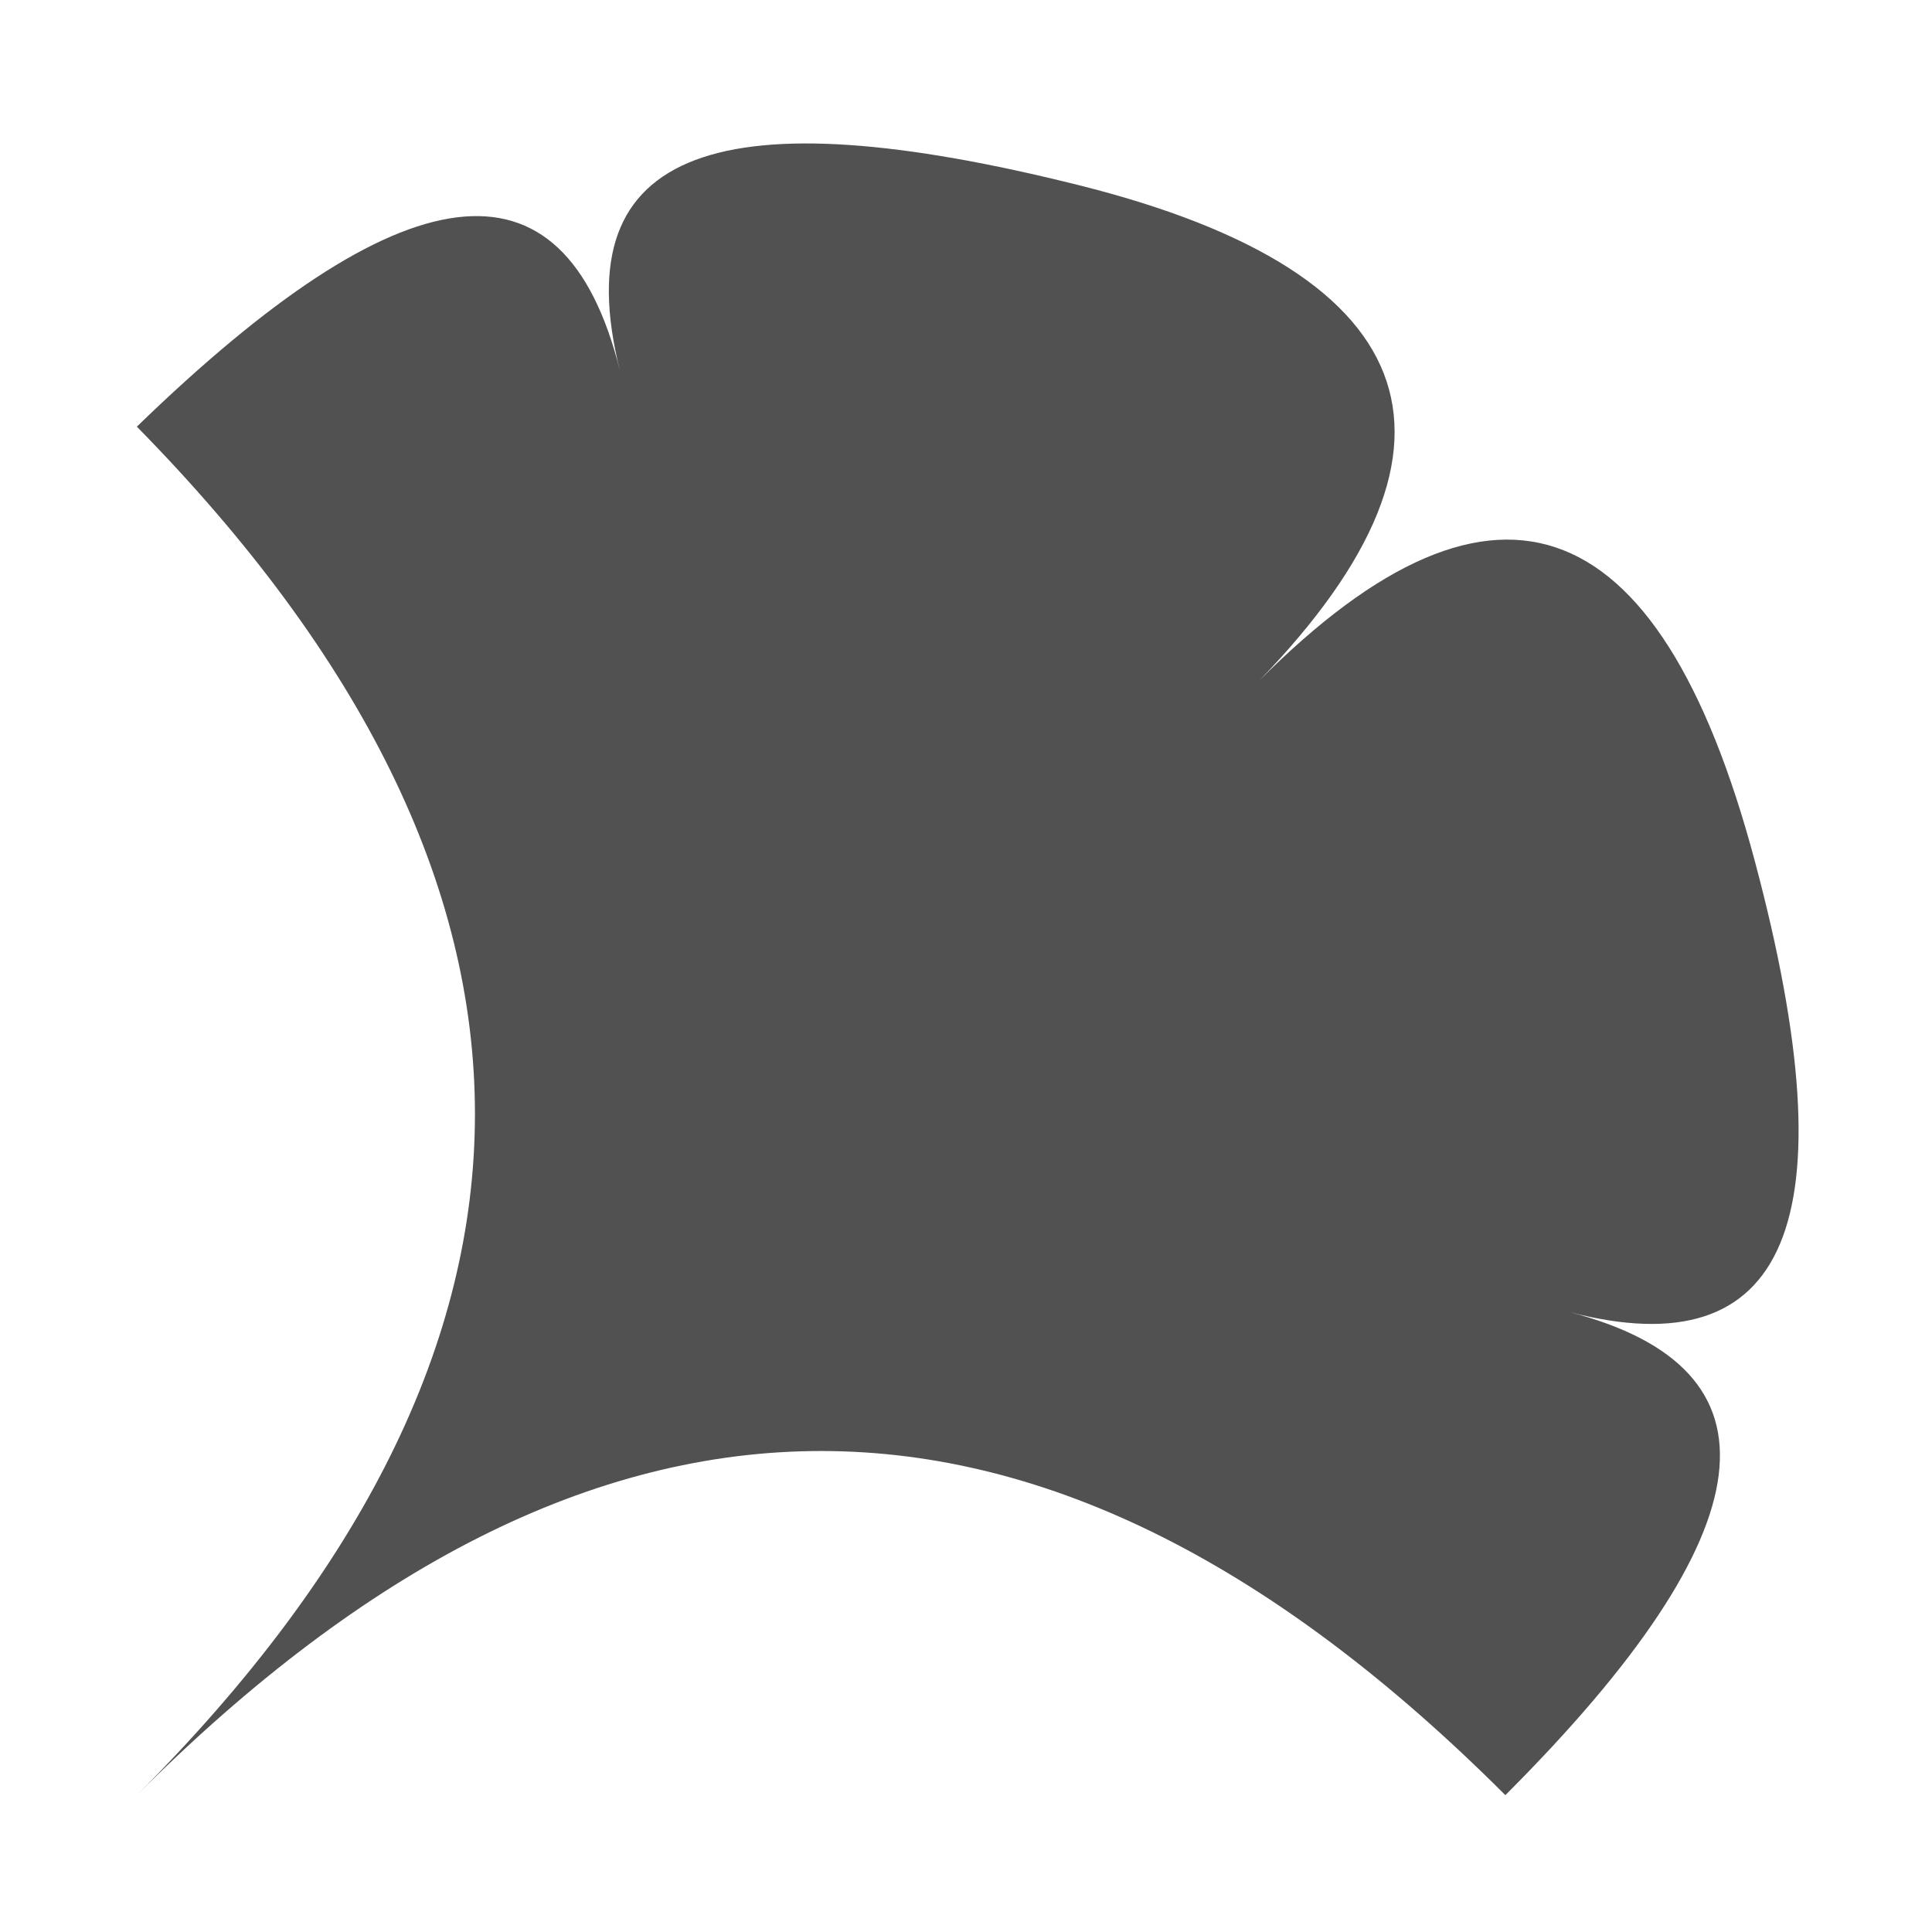
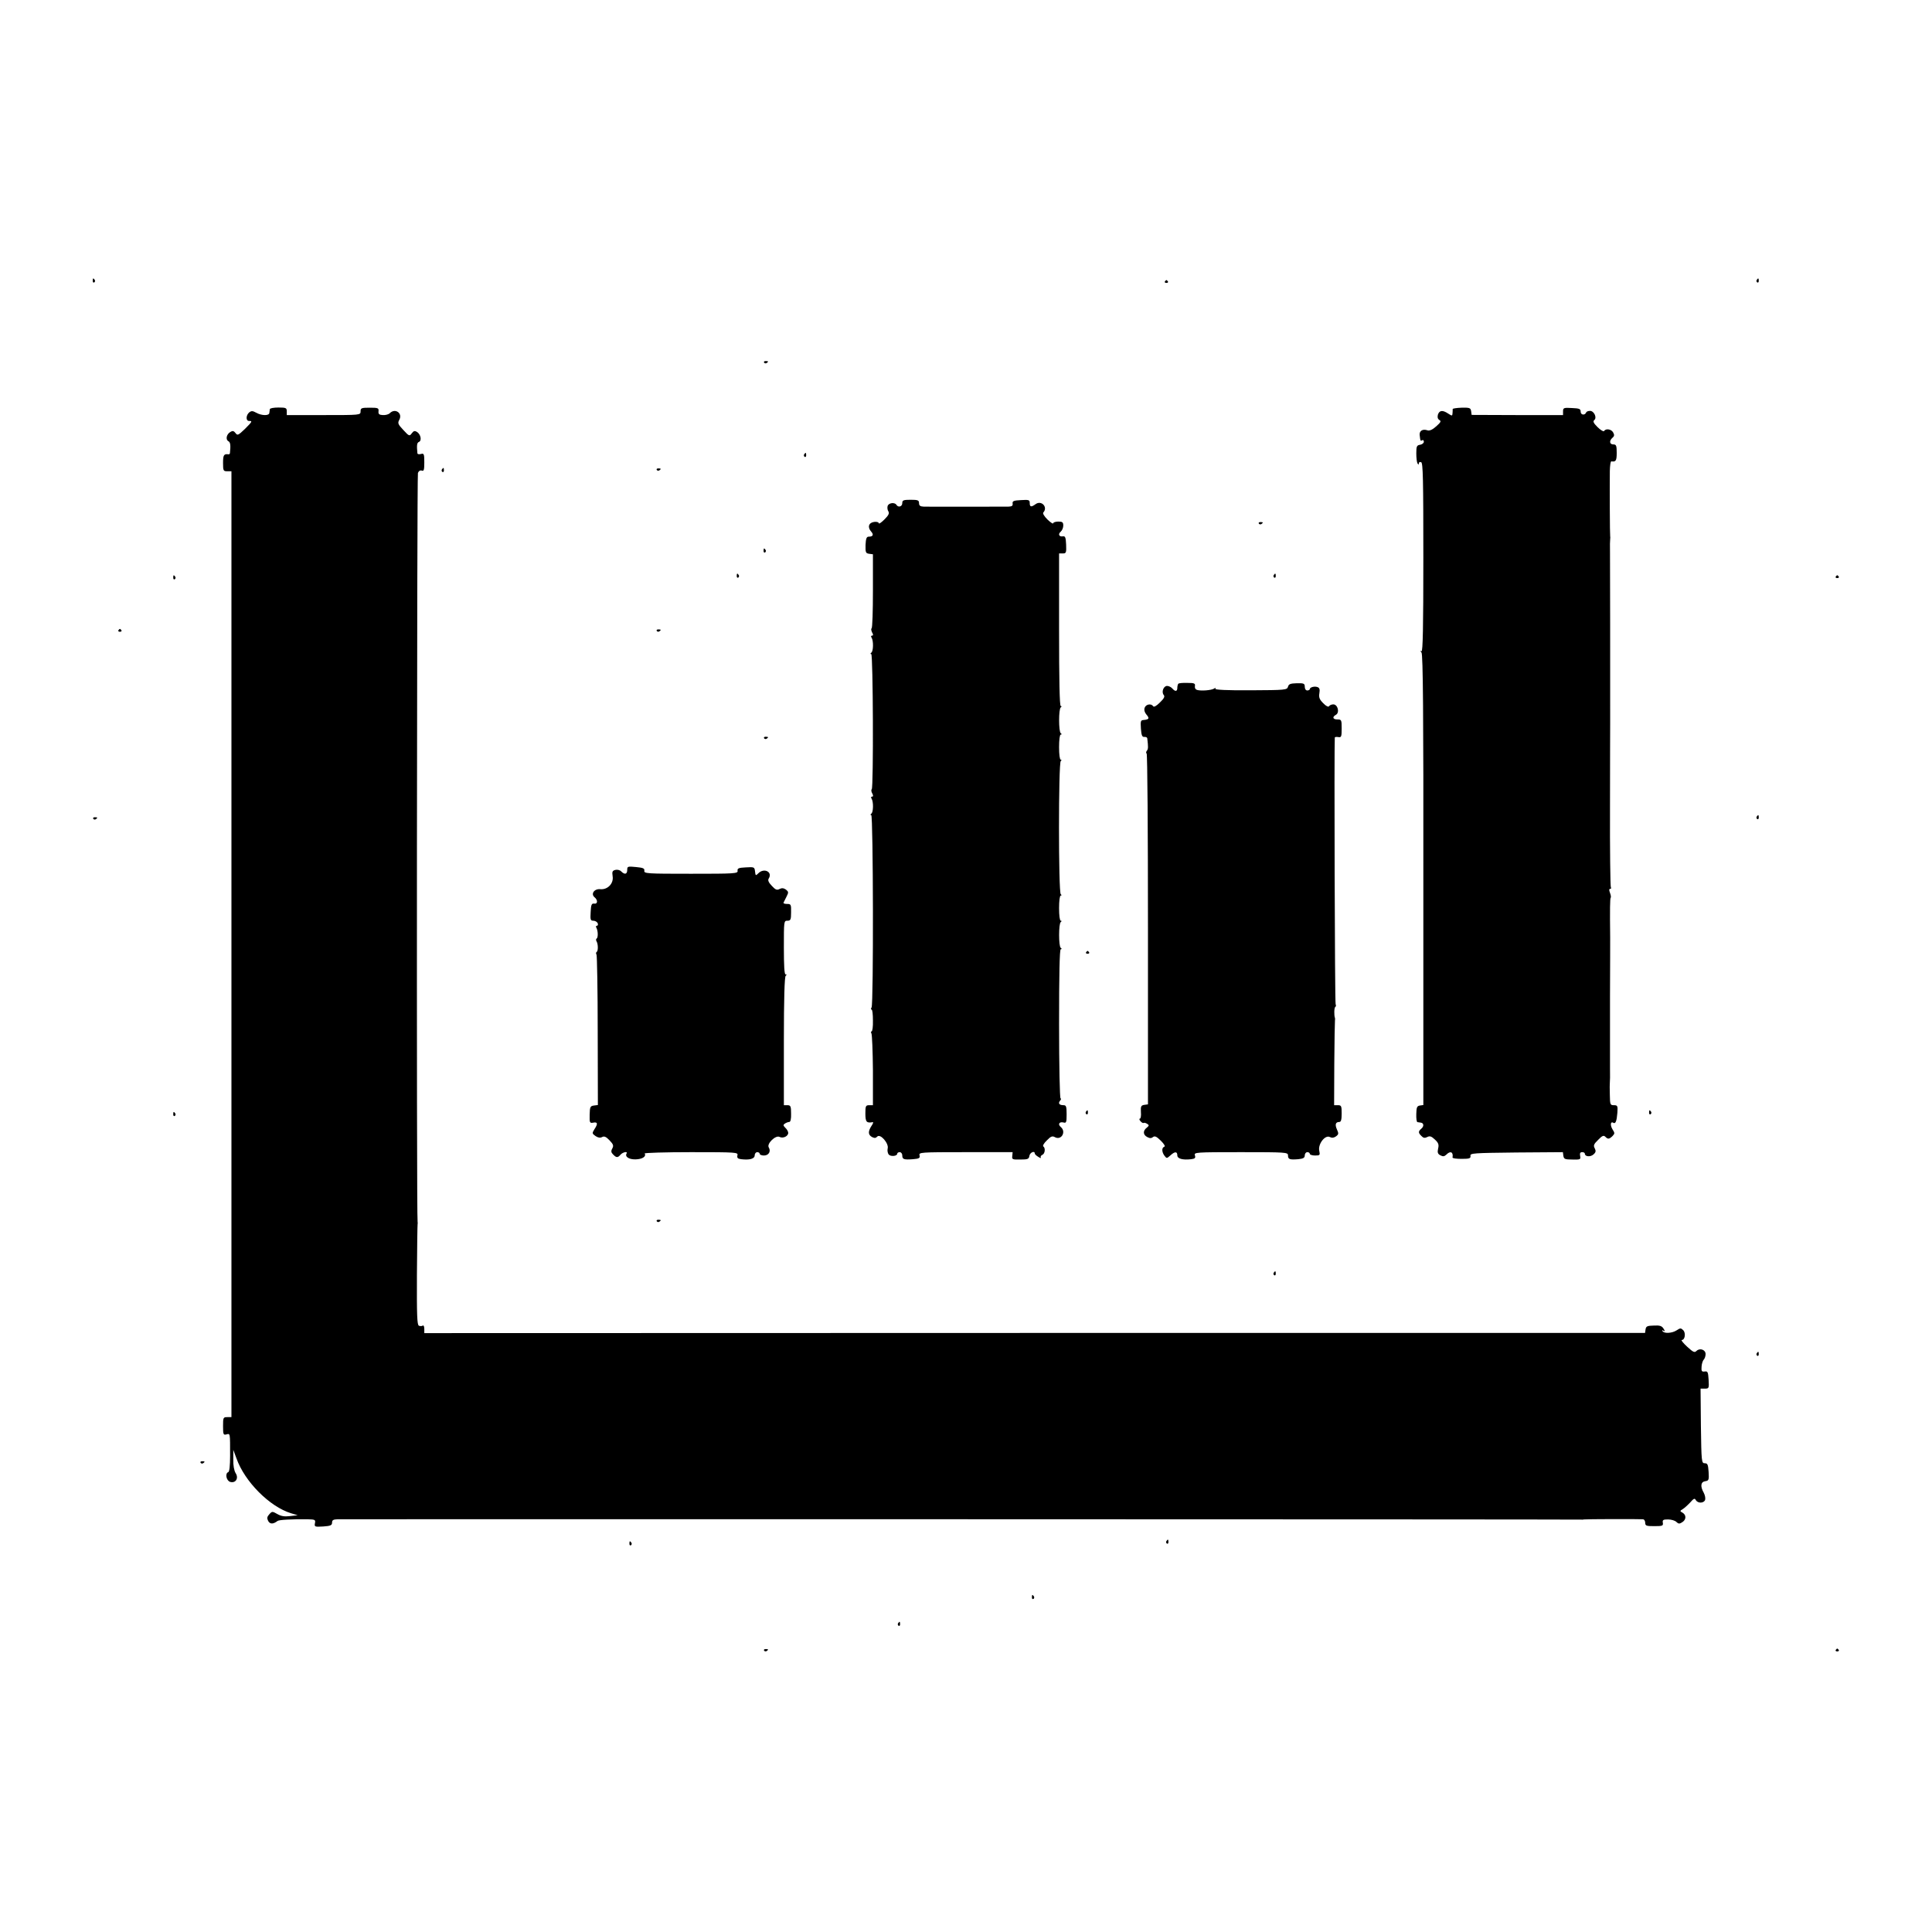
- <svg xmlns="http://www.w3.org/2000/svg" version="1.1" x="0px" y="0px" width="24px" height="24px" viewBox="0 0 24 24">
-   <style type="text/css">
- 	.st0{fill:#515151;}
- </style>
-   <path class="st0" d="M1.7,22.3c5.7-5.7,11.3-5.7,17,0c3.3-3.3,3.5-5.3,0.8-6c2.7,0.7,3.5-1.1,2.3-5.6s-3.3-5.2-6.3-2.1  c3-3,2.3-5.2-2.1-6.3S7,1.8,7.7,4.6C7,1.8,5,2.1,1.7,5.3C7.3,11,7.3,16.7,1.7,22.3" />
+ <svg xmlns="http://www.w3.org/2000/svg" version="1.0" width="1152pt" height="1152pt" viewBox="0 0 1152 1152" preserveAspectRatio="xMidYMid meet">
+   <g transform="translate(0,1152) scale(0.1,-0.1)" fill="#000000" stroke="none">
+     <path d="M553 9845 c0 -8 4 -12 9 -9 5 3 6 10 3 15 -9 13 -12 11 -12 -6z" />
+     <path d="M10475 9851 c-3 -5 -2 -12 3 -15 5 -3 9 1 9 9 0 17 -3 19 -12 6z" />
+     <path d="M6946 9842 c-3 -5 1 -9 9 -9 8 0 12 4 9 9 -3 4 -7 8 -9 8 -2 0 -6 -4 -9 -8z" />
+     <path d="M4556 9358 c3 -5 10 -6 15 -3 13 9 11 12 -6 12 -8 0 -12 -4 -9 -9z" />
+     <path d="M1609 9080 c-1 -5 -2 -16 -3 -22 -1 -18 -46 -17 -78 1 -22 12 -29 12 -42 2 -20 -17 -21 -51 -1 -51 22 0 19 -4 -26 -49 -39 -37 -43 -39 -55 -23 -10 13 -17 15 -31 6 -23 -14 -29 -45 -11 -55 12 -6 14 -25 9 -71 -1 -5 -4 -7 -8 -7 -28 4 -33 -4 -33 -51 0 -47 2 -50 25 -50 l25 0 0 -2820 0 -2820 -25 0 c-24 0 -25 -3 -25 -54 0 -49 2 -54 20 -49 23 6 22 10 22 -127 0 -60 -4 -96 -11 -98 -20 -7 -12 -50 11 -58 33 -10 53 22 33 52 -9 15 -15 46 -14 81 l0 58 19 -51 c49 -139 198 -288 325 -327 l40 -12 -45 -5 c-33 -4 -53 -1 -76 12 -30 17 -32 17 -48 -1 -14 -15 -15 -24 -7 -40 11 -20 30 -20 56 0 10 7 83 11 179 10 45 -1 48 -3 44 -23 -4 -22 -2 -23 49 -20 44 3 53 7 53 23 0 15 7 19 33 20 80 1 7413 0 7417 -2 3 -1 10 0 15 1 9 2 321 3 353 1 6 -1 12 -10 12 -21 0 -18 7 -20 54 -20 49 0 54 2 51 20 -3 17 2 20 31 20 20 0 42 -7 50 -15 12 -12 19 -12 34 -2 25 15 26 43 3 57 -17 9 -17 11 0 21 10 6 30 24 45 40 22 25 27 27 34 14 12 -20 47 -19 55 1 3 9 0 28 -8 43 -22 39 -18 65 9 69 21 3 23 8 20 55 -3 44 -6 52 -23 52 -19 0 -20 8 -23 222 l-2 223 25 0 c25 0 26 2 23 53 -3 46 -5 52 -24 49 -17 -2 -20 2 -18 29 1 17 7 36 13 42 6 6 11 21 11 33 0 26 -34 38 -54 19 -12 -12 -20 -8 -56 25 -24 22 -38 40 -32 40 19 0 25 41 9 58 -14 14 -18 14 -39 0 -27 -18 -75 -21 -85 -5 -4 6 -1 7 6 2 10 -5 10 -3 0 13 -10 16 -22 20 -58 18 -39 -1 -46 -4 -49 -23 l-3 -21 -3640 0 -3639 -1 0 25 c0 14 -4 23 -9 20 -5 -4 -15 -4 -23 -1 -11 4 -13 62 -12 303 1 163 3 299 4 302 1 3 1 10 0 15 -7 23 -4 4448 2 4465 5 12 13 17 23 14 12 -5 15 3 15 49 0 50 -2 55 -20 50 -11 -3 -20 -1 -21 3 -5 50 -3 64 9 69 18 7 11 45 -11 59 -14 9 -21 7 -32 -8 -13 -18 -16 -17 -50 20 -32 34 -35 41 -24 61 21 39 -24 71 -56 40 -7 -8 -26 -13 -42 -12 -22 1 -28 6 -26 23 2 19 -3 21 -52 21 -50 0 -55 -2 -55 -22 0 -22 -1 -22 -220 -22 l-220 0 0 22 c0 21 -5 23 -50 23 -27 0 -51 -4 -51 -10z" />
+     <path d="M8662 9081 c0 -3 0 -14 -1 -25 -1 -17 -3 -17 -26 -2 -33 22 -52 20 -61 -6 -4 -15 -2 -25 8 -32 13 -7 9 -14 -18 -38 -22 -20 -40 -28 -52 -24 -29 10 -49 -3 -47 -27 4 -37 5 -38 15 -32 6 3 10 -1 10 -9 0 -8 -10 -16 -22 -18 -20 -3 -23 -9 -23 -51 0 -26 3 -53 7 -60 6 -9 8 -9 8 0 0 7 6 10 14 7 11 -4 13 -102 13 -569 0 -413 -3 -563 -11 -558 -8 5 -8 3 0 -8 9 -10 12 -370 11 -1356 l0 -1342 -21 -3 c-17 -3 -20 -11 -21 -50 -1 -27 2 -49 7 -49 4 -1 13 -2 20 -3 18 -2 20 -22 3 -36 -19 -16 -19 -25 1 -44 11 -12 20 -13 34 -6 15 8 25 5 45 -14 22 -20 26 -31 20 -55 -5 -23 -2 -32 14 -40 15 -8 23 -7 35 4 24 25 43 16 37 -17 0 -5 24 -8 54 -8 48 0 55 3 53 18 -3 16 17 17 274 20 l277 2 3 -22 c3 -19 9 -22 54 -22 47 -1 50 0 46 21 -3 16 0 23 12 23 9 0 16 -4 16 -9 0 -18 33 -21 51 -5 15 13 16 21 8 37 -9 16 -6 25 20 50 24 25 33 29 43 19 16 -16 23 -15 43 4 14 15 14 18 0 40 -15 24 -12 50 5 39 13 -8 20 10 24 60 3 41 1 45 -21 45 -22 0 -23 4 -24 63 -1 34 -1 66 0 71 1 5 2 46 1 90 0 45 0 234 0 421 1 187 1 347 1 355 -2 169 -1 233 3 237 3 3 1 16 -4 29 -6 16 -6 24 1 24 6 0 7 4 4 10 -3 5 -6 222 -5 482 0 260 1 482 1 493 0 310 0 940 -1 1020 -1 39 0 75 1 80 1 6 1 14 0 18 -2 9 -3 282 -2 389 1 32 4 57 9 57 27 -4 32 4 32 51 0 43 -3 50 -20 50 -23 0 -26 22 -5 40 11 9 12 17 4 31 -10 20 -44 26 -54 9 -3 -5 -21 5 -39 23 -24 24 -29 34 -20 42 18 14 -1 55 -25 55 -11 0 -21 -4 -23 -9 -7 -19 -33 -16 -33 4 0 17 -7 20 -52 22 -49 3 -53 1 -53 -20 l0 -22 -272 0 -273 1 -3 22 c-3 20 -9 22 -57 21 -30 -1 -54 -5 -53 -8z" />
+     <path d="M4795 8811 c-3 -5 -2 -12 3 -15 5 -3 9 1 9 9 0 17 -3 19 -12 6z" />
+     <path d="M2635 8721 c-3 -5 -2 -12 3 -15 5 -3 9 1 9 9 0 17 -3 19 -12 6z" />
+     <path d="M3916 8718 c3 -5 10 -6 15 -3 13 9 11 12 -6 12 -8 0 -12 -4 -9 -9z" />
+     <path d="M5380 8520 c0 -21 -24 -28 -35 -10 -10 16 -45 12 -52 -6 -3 -9 -2 -24 4 -33 7 -12 2 -23 -24 -49 -18 -18 -33 -28 -33 -22 0 6 -12 10 -27 8 -33 -4 -42 -31 -19 -57 17 -19 12 -31 -14 -31 -13 0 -17 -11 -19 -49 -1 -45 1 -50 21 -53 l23 -3 0 -218 c0 -121 -3 -221 -8 -224 -4 -2 -2 -13 3 -24 8 -13 7 -19 0 -19 -7 0 -8 -5 -3 -12 12 -19 11 -82 -2 -90 -6 -5 -6 -8 0 -8 11 0 14 -794 3 -806 -4 -3 -3 -15 3 -25 7 -13 6 -19 -1 -19 -7 0 -8 -5 -3 -12 12 -19 11 -82 -2 -90 -6 -5 -6 -8 0 -8 12 0 14 -1128 2 -1147 -5 -7 -4 -13 0 -13 5 0 8 -29 8 -65 1 -36 -3 -65 -8 -65 -4 0 -5 -5 -1 -12 4 -7 8 -106 9 -220 l0 -208 -22 0 c-21 0 -23 -5 -23 -50 0 -50 7 -58 44 -51 5 1 2 -9 -8 -23 -21 -33 -20 -53 4 -66 14 -7 22 -7 31 3 18 19 70 -41 62 -71 -3 -12 0 -28 6 -36 12 -14 51 -10 51 5 0 5 7 9 15 9 8 0 15 -9 15 -19 0 -24 9 -27 64 -23 37 3 43 7 39 23 -5 18 4 19 275 19 l280 0 -2 -23 c-3 -20 1 -22 48 -21 45 0 51 3 54 22 3 20 32 33 32 14 0 -4 9 -13 21 -20 12 -8 18 -9 15 -4 -3 6 1 12 9 16 16 6 20 41 6 50 -5 4 4 20 21 36 24 25 33 28 49 19 38 -20 68 33 34 61 -19 16 -9 33 16 27 17 -5 19 1 19 49 0 46 -3 54 -18 54 -26 0 -34 11 -21 27 6 7 8 13 3 13 -5 0 -9 198 -9 445 0 290 3 445 10 445 7 0 7 3 0 8 -13 9 -13 145 0 154 6 5 7 8 0 8 -6 0 -10 32 -10 75 0 43 4 75 10 75 6 0 6 3 0 8 -14 10 -14 784 0 794 6 5 6 8 0 8 -6 0 -10 32 -10 75 0 43 4 75 10 75 7 0 7 3 0 8 -13 9 -13 145 0 154 6 5 7 8 0 8 -7 0 -10 158 -10 455 l0 455 22 0 c20 0 22 4 20 53 -2 42 -5 51 -19 49 -23 -4 -31 13 -13 28 8 7 15 23 15 36 0 20 -5 24 -30 24 -16 0 -30 -5 -30 -10 0 -6 -15 4 -34 22 -20 20 -30 37 -25 42 29 32 -11 75 -46 50 -26 -19 -35 -18 -35 7 0 18 -5 20 -52 17 -44 -2 -52 -6 -50 -20 2 -14 -4 -18 -25 -19 -49 0 -477 -1 -505 0 -21 1 -28 6 -28 21 0 17 -7 20 -50 20 -43 0 -50 -3 -50 -20z" />
+     <path d="M7506 8398 c3 -5 10 -6 15 -3 13 9 11 12 -6 12 -8 0 -12 -4 -9 -9z" />
+     <path d="M4553 8235 c0 -8 4 -12 9 -9 5 3 6 10 3 15 -9 13 -12 11 -12 -6z" />
+     <path d="M4393 8085 c0 -8 4 -12 9 -9 5 3 6 10 3 15 -9 13 -12 11 -12 -6z" />
+     <path d="M7595 8091 c-3 -5 -2 -12 3 -15 5 -3 9 1 9 9 0 17 -3 19 -12 6z" />
+     <path d="M1033 8075 c0 -8 4 -12 9 -9 5 3 6 10 3 15 -9 13 -12 11 -12 -6z" />
+     <path d="M10946 8082 c-3 -5 1 -9 9 -9 8 0 12 4 9 9 -3 4 -7 8 -9 8 -2 0 -6 -4 -9 -8z" />
+     <path d="M706 7762 c-3 -5 1 -9 9 -9 8 0 12 4 9 9 -3 4 -7 8 -9 8 -2 0 -6 -4 -9 -8z" />
+     <path d="M3916 7758 c3 -5 10 -6 15 -3 13 9 11 12 -6 12 -8 0 -12 -4 -9 -9z" />
+     <path d="M7026 7443 c-3 -3 -6 -15 -6 -25 0 -22 -13 -23 -30 -3 -7 8 -21 15 -31 15 -21 0 -35 -36 -20 -54 8 -9 2 -21 -23 -45 -21 -21 -36 -29 -40 -22 -12 18 -44 12 -51 -10 -4 -13 0 -27 11 -40 19 -22 16 -29 -15 -32 -20 -1 -21 -6 -18 -52 3 -39 7 -50 20 -49 10 1 18 -3 18 -10 6 -51 6 -62 -3 -73 -5 -6 -5 -14 -1 -16 5 -3 8 -475 8 -1049 l0 -1043 -22 -3 c-19 -3 -22 -9 -20 -43 2 -21 -1 -39 -6 -39 -5 0 -4 -7 3 -15 7 -8 15 -13 19 -11 4 3 13 0 21 -5 13 -8 12 -11 -2 -23 -24 -18 -23 -43 3 -56 15 -8 24 -8 34 0 10 8 21 4 46 -21 20 -20 29 -34 21 -37 -16 -5 -15 -32 2 -54 12 -16 14 -16 34 2 27 25 42 25 42 1 0 -20 31 -29 83 -23 22 3 27 7 22 23 -6 18 2 19 274 19 270 0 281 -1 281 -19 0 -24 10 -27 61 -23 30 3 39 8 39 23 0 10 7 19 15 19 8 0 15 -4 15 -10 0 -5 14 -10 31 -10 30 0 31 2 25 30 -7 40 36 95 64 80 12 -6 23 -5 36 4 16 12 17 17 6 41 -13 29 -9 45 14 45 10 0 14 13 14 50 0 45 -2 50 -22 50 l-23 0 1 247 c1 137 3 253 4 258 1 6 1 12 0 15 -6 16 -5 62 2 66 5 3 5 10 2 16 -5 8 -9 1546 -5 1590 1 4 10 5 21 3 18 -3 20 2 20 51 0 51 -1 54 -25 54 -28 0 -33 15 -9 28 23 13 11 62 -16 62 -10 0 -22 -5 -25 -11 -4 -6 -18 0 -35 18 -22 22 -27 34 -23 59 4 23 1 33 -11 37 -18 7 -46 -1 -46 -12 0 -4 -7 -8 -15 -8 -9 0 -15 9 -15 22 0 19 -5 22 -47 21 -39 -1 -49 -5 -53 -21 -6 -19 -15 -20 -223 -21 -141 -1 -214 3 -210 9 4 6 1 7 -8 1 -16 -10 -76 -15 -101 -8 -10 3 -15 12 -13 23 3 16 -4 19 -44 19 -27 1 -51 -1 -55 -5z" />
+     <path d="M4556 7118 c3 -5 10 -6 15 -3 13 9 11 12 -6 12 -8 0 -12 -4 -9 -9z" />
+     <path d="M10475 6651 c-3 -5 -2 -12 3 -15 5 -3 9 1 9 9 0 17 -3 19 -12 6z" />
+     <path d="M556 6638 c3 -5 10 -6 15 -3 13 9 11 12 -6 12 -8 0 -12 -4 -9 -9z" />
+     <path d="M3740 6333 c0 -26 -15 -30 -36 -9 -7 8 -23 12 -35 9 -18 -5 -20 -11 -16 -38 7 -43 -30 -81 -73 -77 -36 4 -59 -28 -35 -48 21 -17 19 -42 -2 -38 -15 2 -19 -6 -21 -49 -3 -47 -1 -53 16 -53 11 0 22 -7 26 -15 3 -8 1 -15 -5 -15 -6 0 -7 -5 -3 -12 10 -17 11 -58 2 -64 -5 -3 -5 -10 -1 -17 10 -16 10 -58 1 -63 -5 -3 -5 -10 -1 -17 3 -6 7 -210 7 -454 l1 -442 -24 -3 c-21 -3 -24 -8 -25 -54 -1 -49 0 -52 22 -48 26 5 28 -7 6 -40 -14 -23 -14 -25 7 -40 15 -10 28 -12 39 -6 13 7 24 2 44 -19 23 -24 26 -32 17 -49 -9 -16 -7 -24 5 -36 19 -20 28 -20 44 -1 13 15 45 22 36 7 -11 -19 14 -36 54 -35 40 1 65 17 54 35 -3 4 122 8 277 8 272 0 281 -1 276 -19 -3 -15 1 -20 22 -23 50 -6 81 2 81 23 0 10 7 19 15 19 8 0 15 -4 15 -10 0 -5 11 -10 25 -10 29 0 43 25 29 48 -14 22 41 75 64 63 21 -11 52 4 52 24 0 7 -7 21 -17 30 -14 14 -14 18 -2 26 8 5 19 9 25 9 8 0 12 19 11 50 0 44 -3 50 -22 50 l-21 0 0 383 c0 252 4 384 11 389 7 5 7 8 -1 8 -7 0 -10 53 -10 160 0 157 0 160 21 160 19 0 22 6 22 50 1 47 -1 50 -24 50 -14 0 -23 3 -21 8 2 4 10 20 18 36 13 25 12 29 -4 42 -14 9 -24 10 -38 3 -15 -8 -24 -5 -46 19 -20 21 -25 34 -18 44 24 39 -28 65 -62 31 -16 -16 -17 -15 -20 11 -3 26 -5 27 -55 24 -43 -2 -51 -6 -49 -20 3 -17 -16 -18 -278 -18 -262 0 -281 1 -278 18 2 14 -7 18 -49 22 -50 5 -53 4 -53 -17z" />
+     <path d="M6476 5842 c-3 -5 1 -9 9 -9 8 0 12 4 9 9 -3 4 -7 8 -9 8 -2 0 -6 -4 -9 -8z" />
+     <path d="M6475 4891 c-3 -5 -2 -12 3 -15 5 -3 9 1 9 9 0 17 -3 19 -12 6z" />
+     <path d="M9833 4885 c0 -8 4 -12 9 -9 5 3 6 10 3 15 -9 13 -12 11 -12 -6z" />
+     <path d="M1033 4875 c0 -8 4 -12 9 -9 5 3 6 10 3 15 -9 13 -12 11 -12 -6z" />
+     <path d="M3916 4238 c3 -5 10 -6 15 -3 13 9 11 12 -6 12 -8 0 -12 -4 -9 -9z" />
+     <path d="M7595 3931 c-3 -5 -2 -12 3 -15 5 -3 9 1 9 9 0 17 -3 19 -12 6z" />
+     <path d="M10475 3451 c-3 -5 -2 -12 3 -15 5 -3 9 1 9 9 0 17 -3 19 -12 6z" />
+     <path d="M1196 2798 c3 -5 10 -6 15 -3 13 9 11 12 -6 12 -8 0 -12 -4 -9 -9z" />
+     <path d="M6955 2331 c-3 -5 -2 -12 3 -15 5 -3 9 1 9 9 0 17 -3 19 -12 6z" />
+     <path d="M3753 2315 c0 -8 4 -12 9 -9 5 3 6 10 3 15 -9 13 -12 11 -12 -6z" />
+     <path d="M6153 1995 c0 -8 4 -12 9 -9 5 3 6 10 3 15 -9 13 -12 11 -12 -6z" />
+     <path d="M5355 1841 c-3 -5 -2 -12 3 -15 5 -3 9 1 9 9 0 17 -3 19 -12 6z" />
+     <path d="M4556 1678 c3 -5 10 -6 15 -3 13 9 11 12 -6 12 -8 0 -12 -4 -9 -9z" />
+     <path d="M10946 1682 c-3 -5 1 -9 9 -9 8 0 12 4 9 9 -3 4 -7 8 -9 8 -2 0 -6 -4 -9 -8z" />
+   </g>
</svg>
